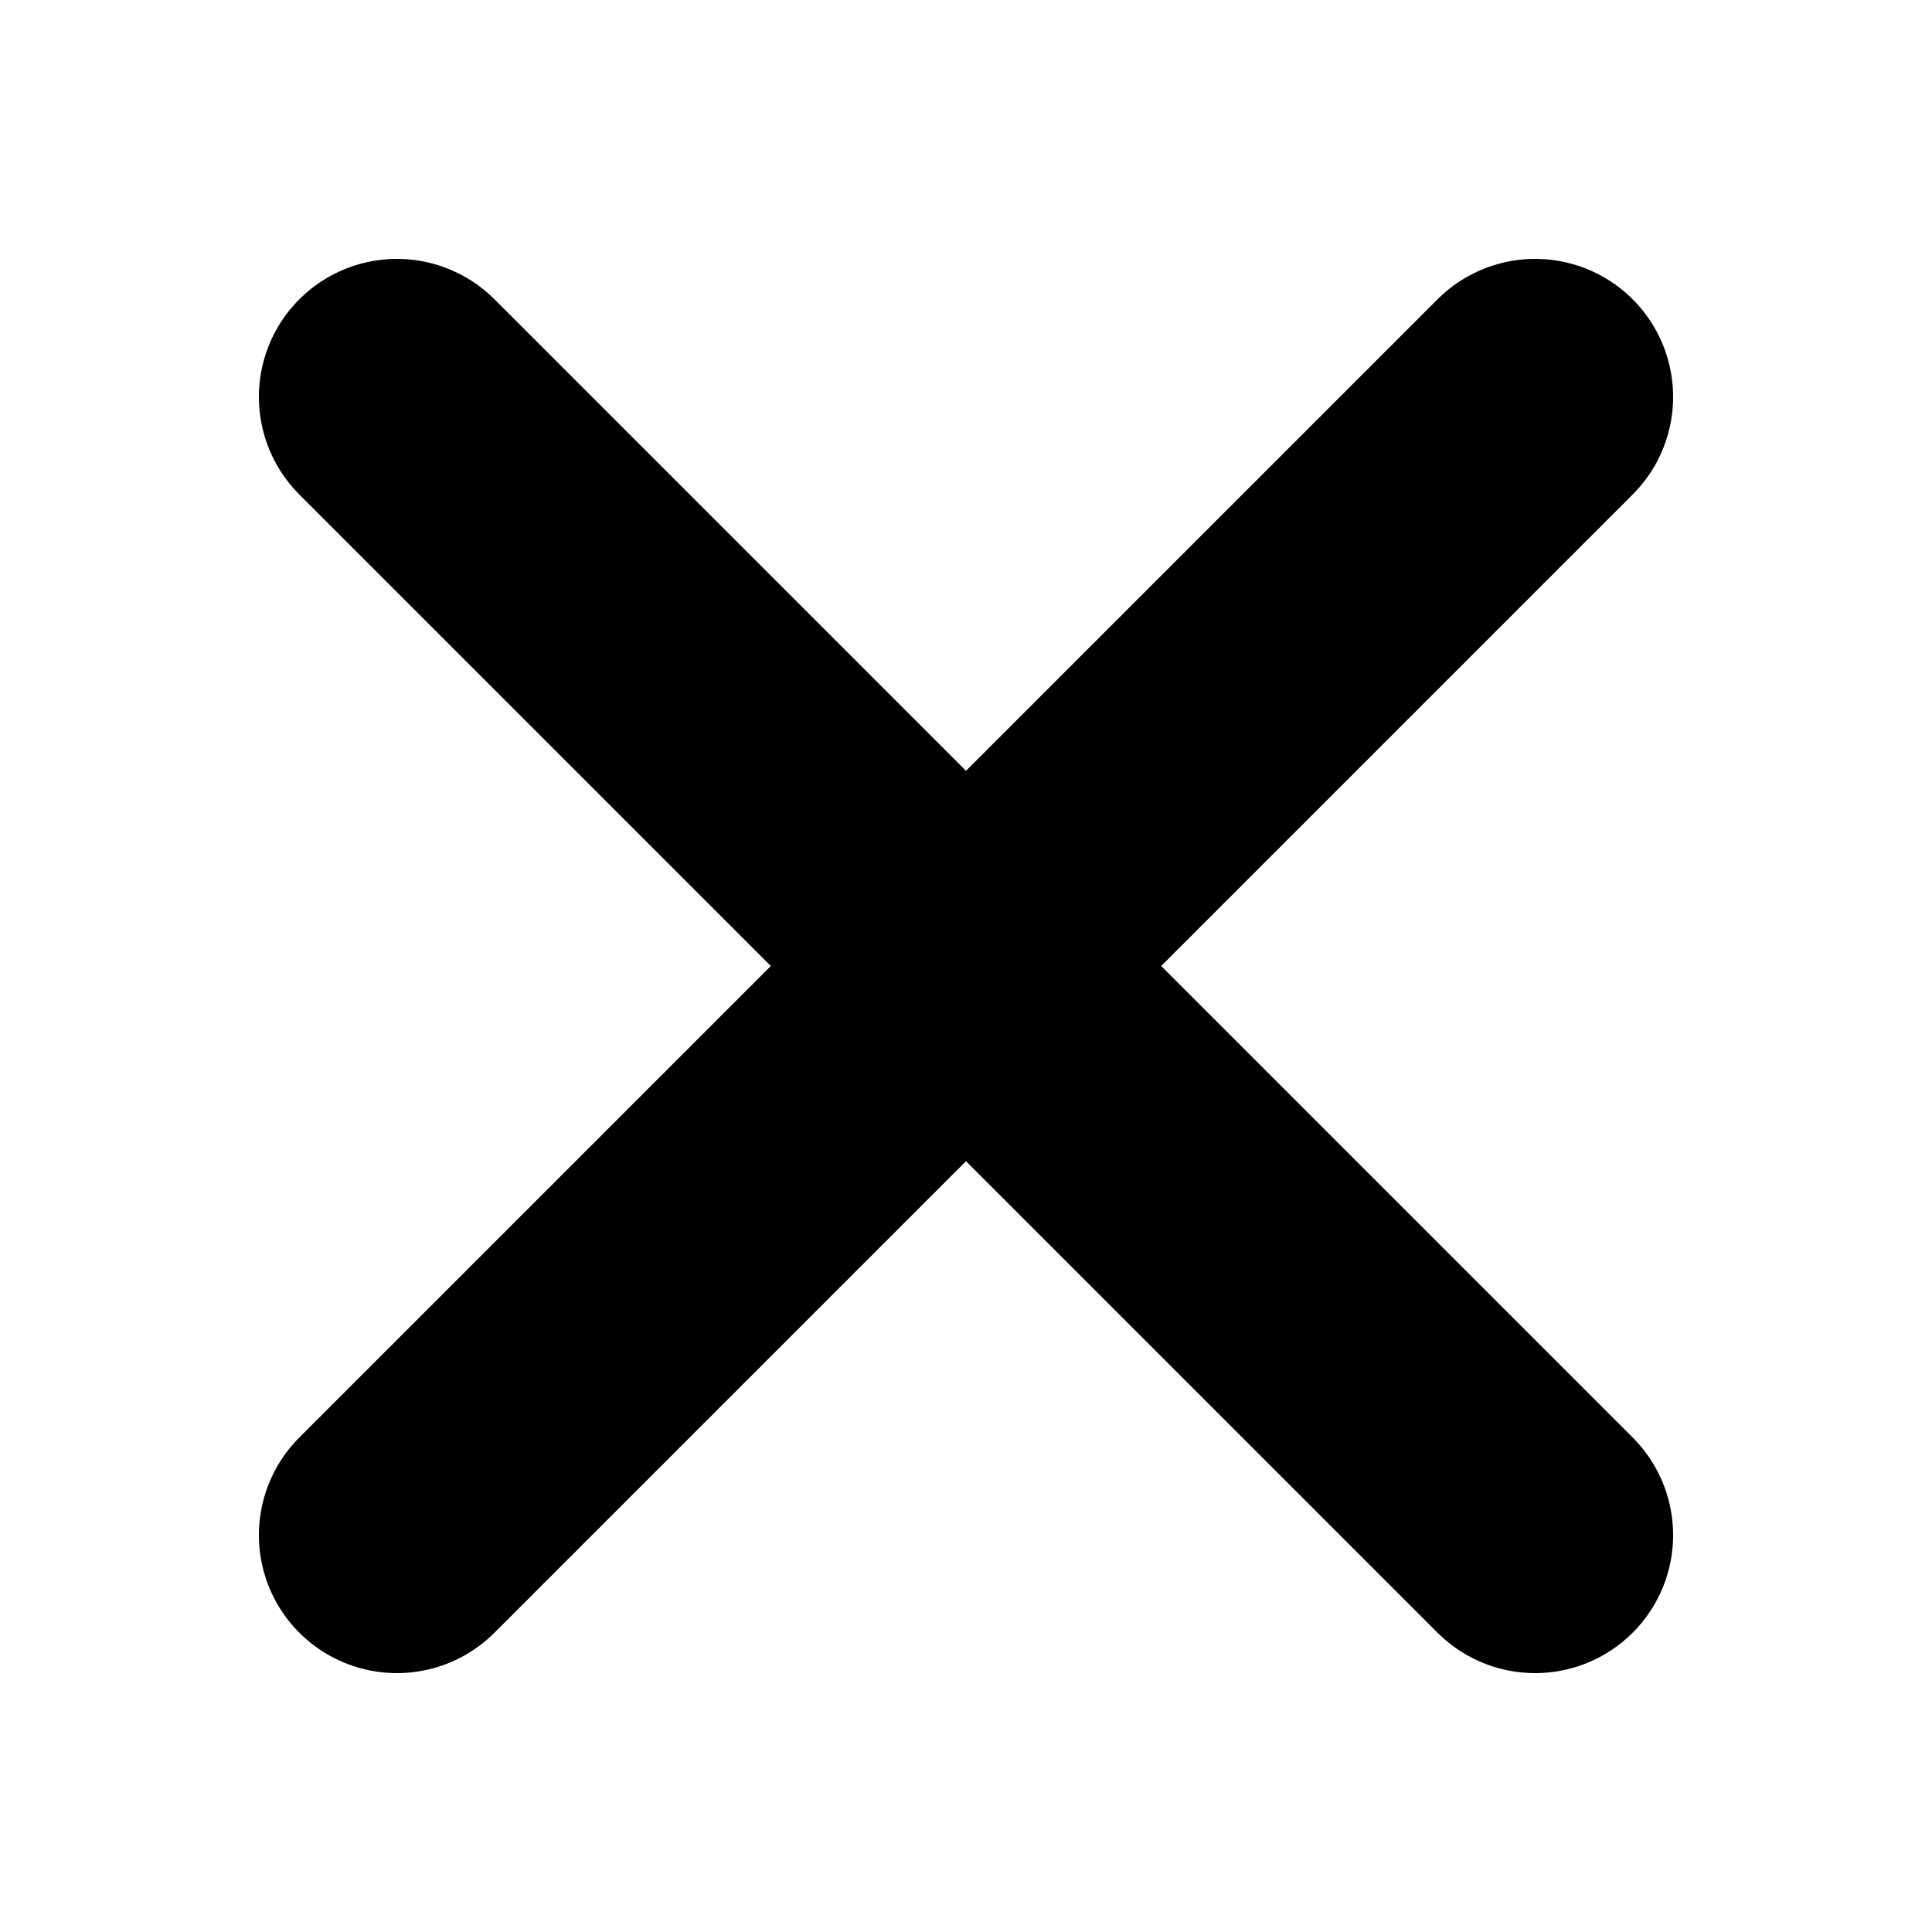
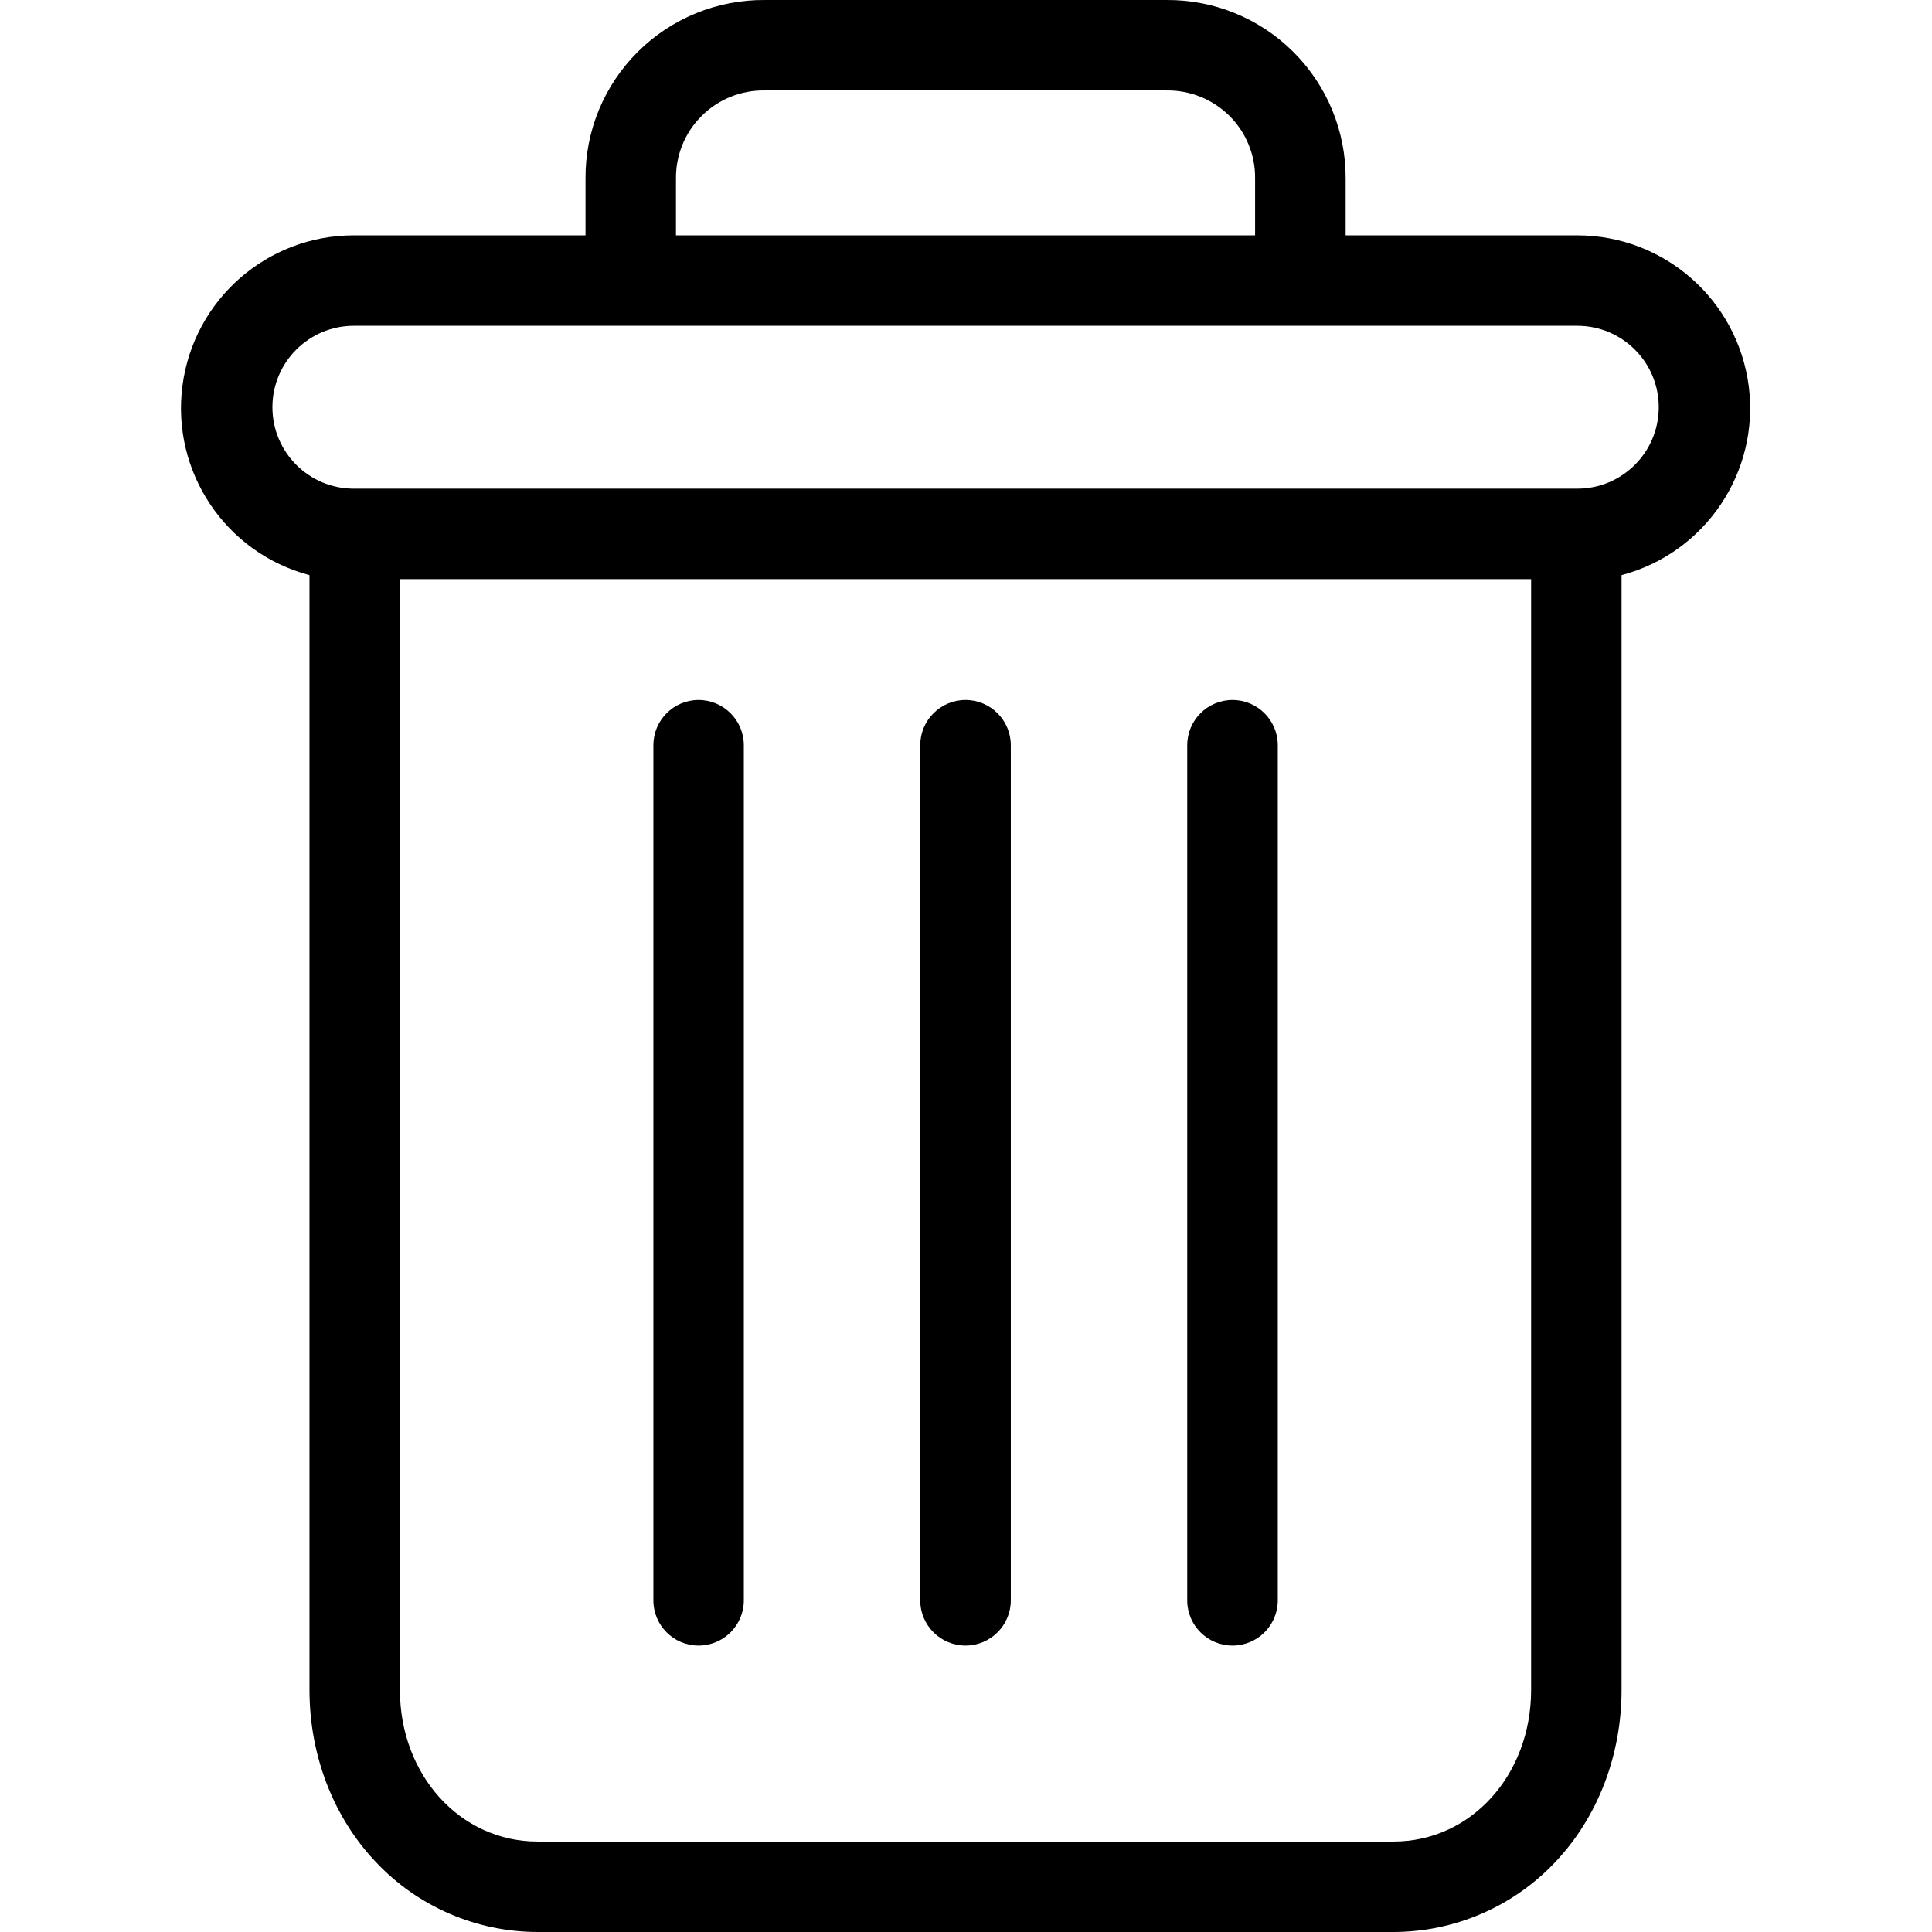
- <svg xmlns="http://www.w3.org/2000/svg" width="10" height="10" viewBox="0 0 7 7" fill="black">
-   <path d="M5.562 1.438L1.438 5.562M1.438 1.438L5.562 5.562L1.438 1.438Z" stroke="black" stroke-linecap="round" stroke-linejoin="round" />
+ <svg xmlns="http://www.w3.org/2000/svg" width="20" height="20" viewBox="0 0 16 16" fill="none">
+   <g clip-path="url(#clip0_4_349)">
+     <path d="M10.207 5.797C10 5.797 9.832 5.965 9.832 6.172V13.254C9.832 13.46 10 13.628 10.207 13.628C10.414 13.628 10.582 13.46 10.582 13.254V6.172C10.582 5.965 10.414 5.797 10.207 5.797Z" fill="black" />
+     <path d="M5.785 5.797C5.578 5.797 5.411 5.965 5.411 6.172V13.254C5.411 13.46 5.578 13.628 5.785 13.628C5.992 13.628 6.16 13.46 6.16 13.254V6.172C6.16 5.965 5.992 5.797 5.785 5.797Z" fill="black" />
+     <path d="M2.563 4.763V13.995C2.563 14.541 2.763 15.053 3.113 15.421C3.46 15.79 3.945 15.999 4.451 16H11.541C12.048 15.999 12.532 15.79 12.88 15.421C13.229 15.053 13.429 14.541 13.429 13.995V4.763C14.124 4.579 14.575 3.908 14.482 3.195C14.388 2.482 13.781 1.949 13.062 1.949H11.144V1.48C11.146 1.086 10.99 0.708 10.711 0.43C10.432 0.152 10.054 -0.003 9.66 4.92333e-05H6.333C5.939 -0.003 5.56 0.152 5.281 0.43C5.002 0.708 4.846 1.086 4.849 1.48V1.949H2.93C2.211 1.949 1.604 2.482 1.511 3.195C1.418 3.908 1.868 4.579 2.563 4.763ZM11.541 15.251H4.451C3.811 15.251 3.312 14.7 3.312 13.995V4.796H12.68V13.995C12.68 14.7 12.182 15.251 11.541 15.251ZM5.598 1.48C5.596 1.285 5.672 1.097 5.811 0.96C5.949 0.822 6.137 0.746 6.333 0.749H9.66C9.855 0.746 10.043 0.822 10.182 0.96C10.32 1.097 10.397 1.285 10.394 1.48V1.949H5.598V1.48ZM2.93 2.698H13.062C13.435 2.698 13.737 3 13.737 3.372C13.737 3.745 13.435 4.047 13.062 4.047H2.93C2.558 4.047 2.256 3.745 2.256 3.372C2.256 3 2.558 2.698 2.93 2.698Z" fill="black" />
+     <path d="M7.996 5.797C7.789 5.797 7.621 5.965 7.621 6.172V13.254C7.621 13.46 7.789 13.628 7.996 13.628C8.203 13.628 8.371 13.46 8.371 13.254V6.172C8.371 5.965 8.203 5.797 7.996 5.797Z" fill="black" />
+   </g>
+   <defs>
+     <clipPath id="clip0_4_349">
+       <rect width="16" height="16" fill="black" />
+     </clipPath>
+   </defs>
</svg>
